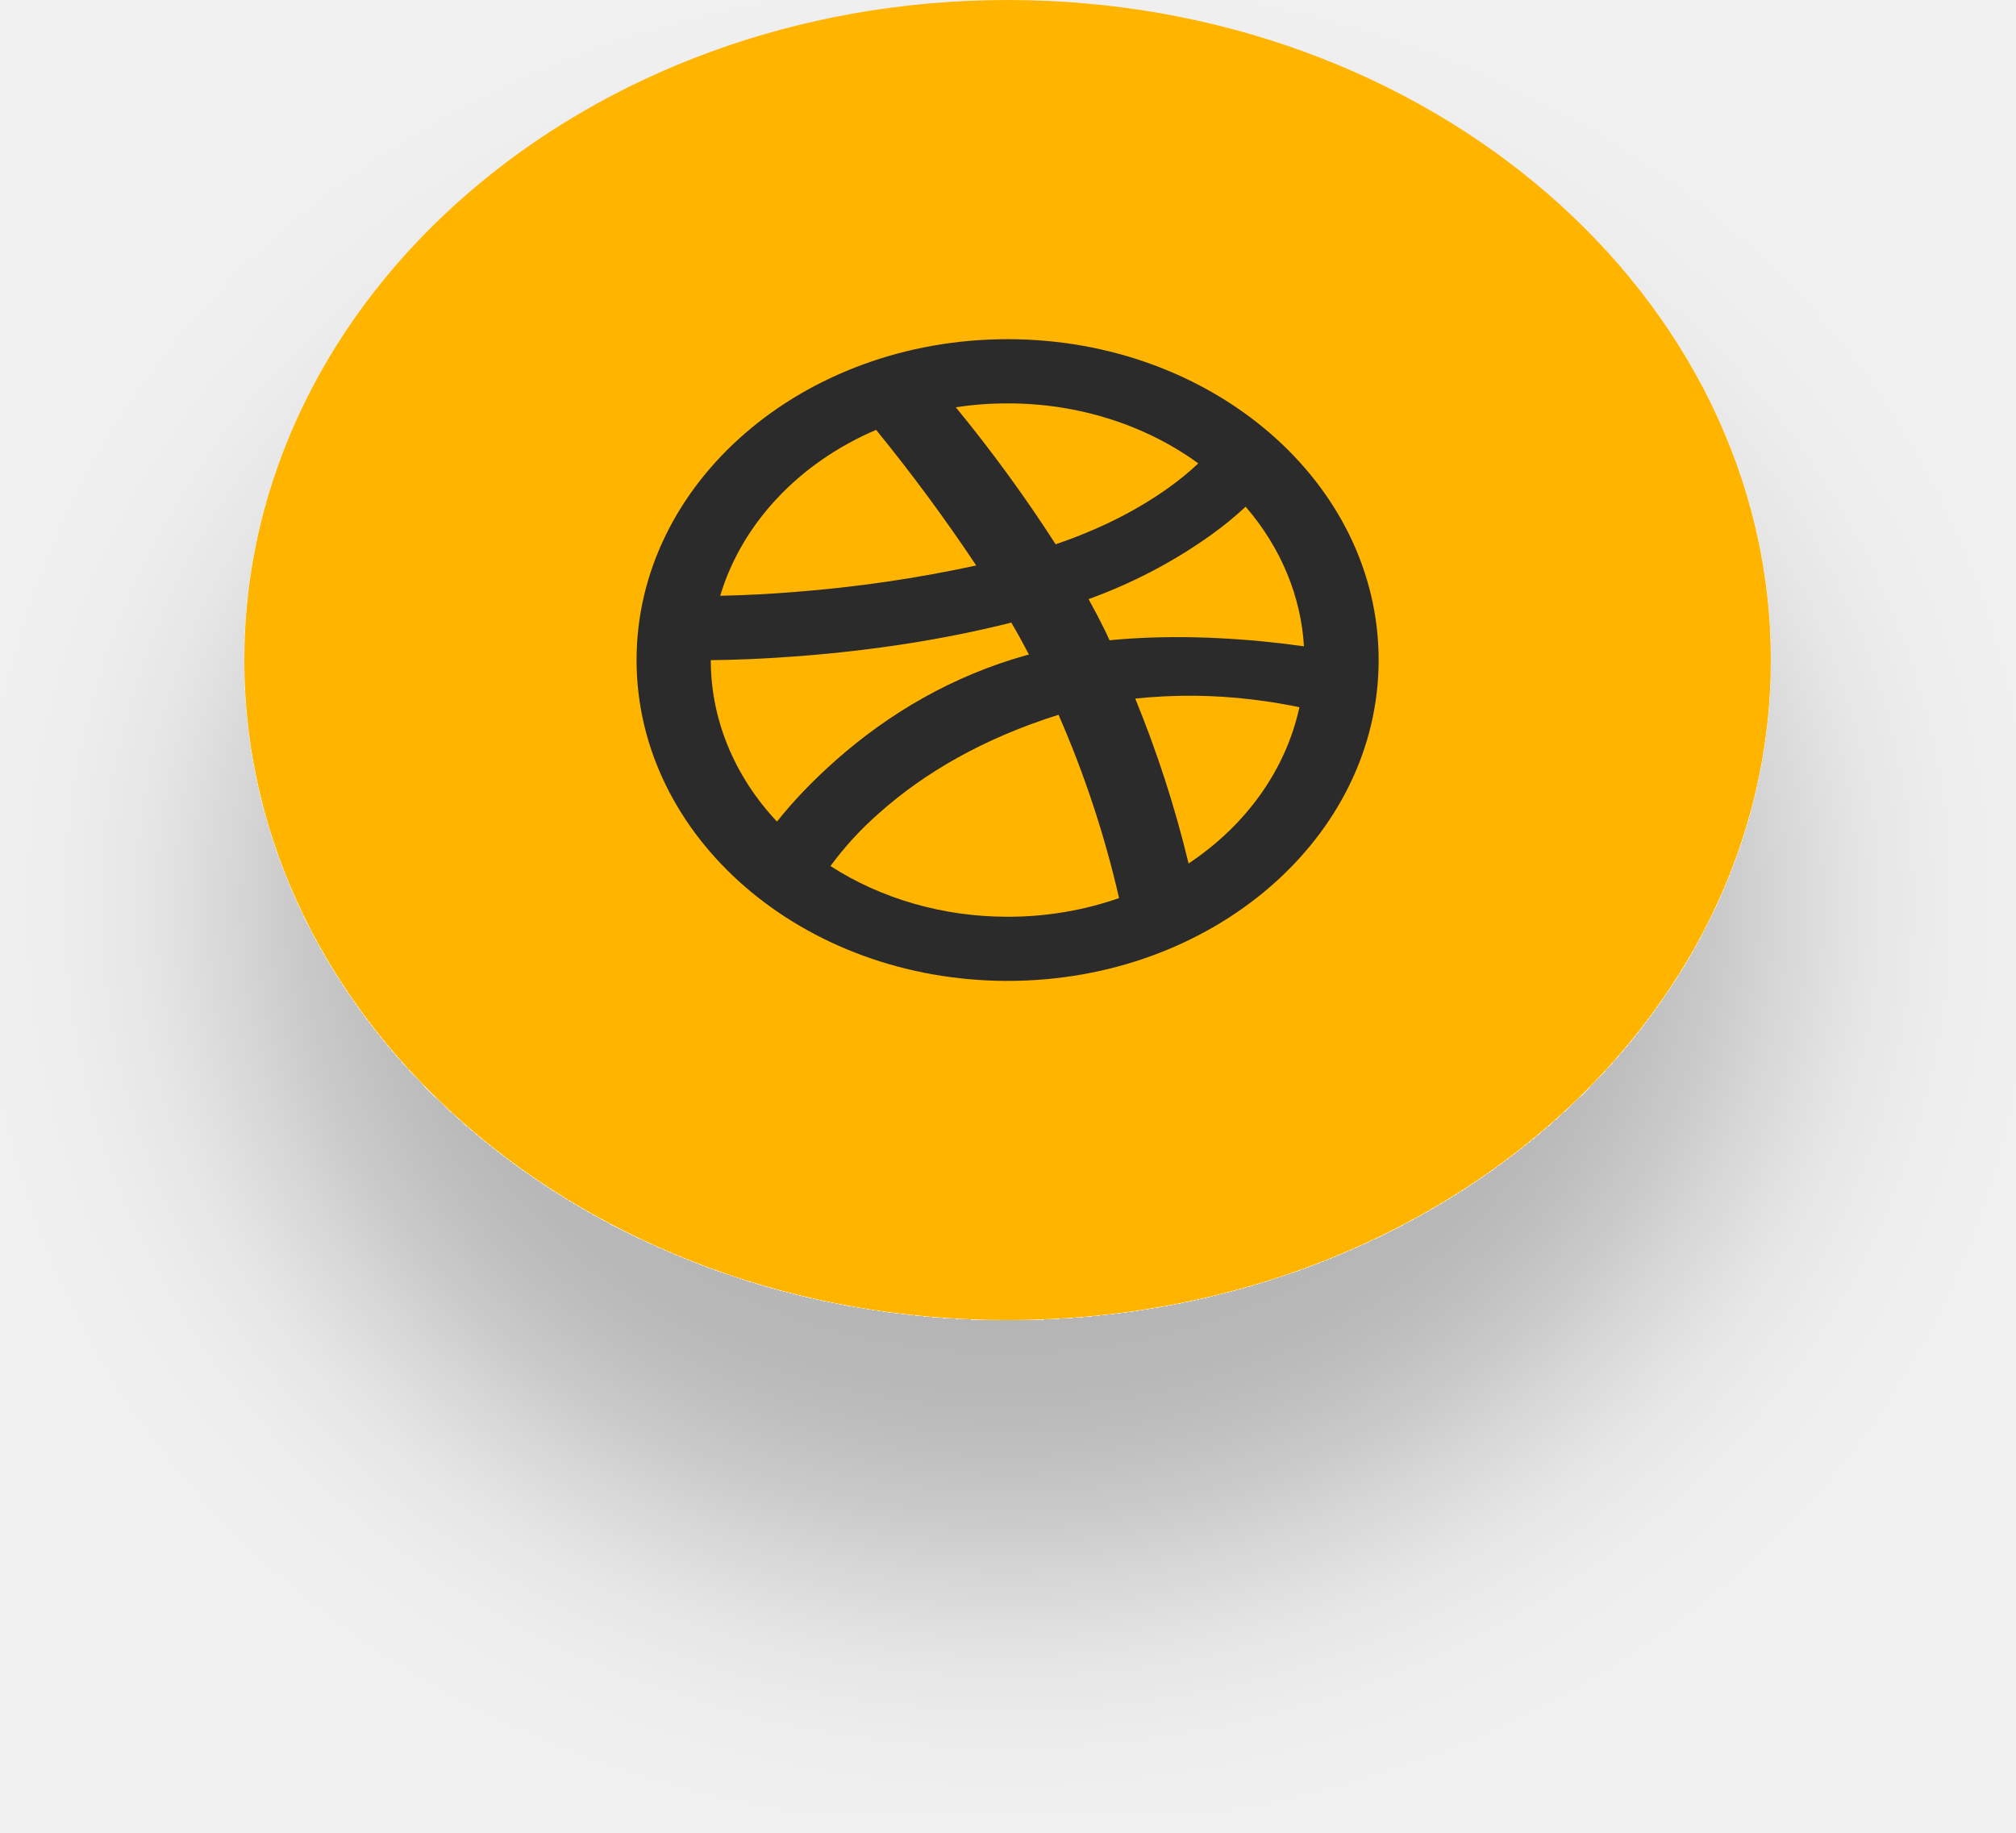
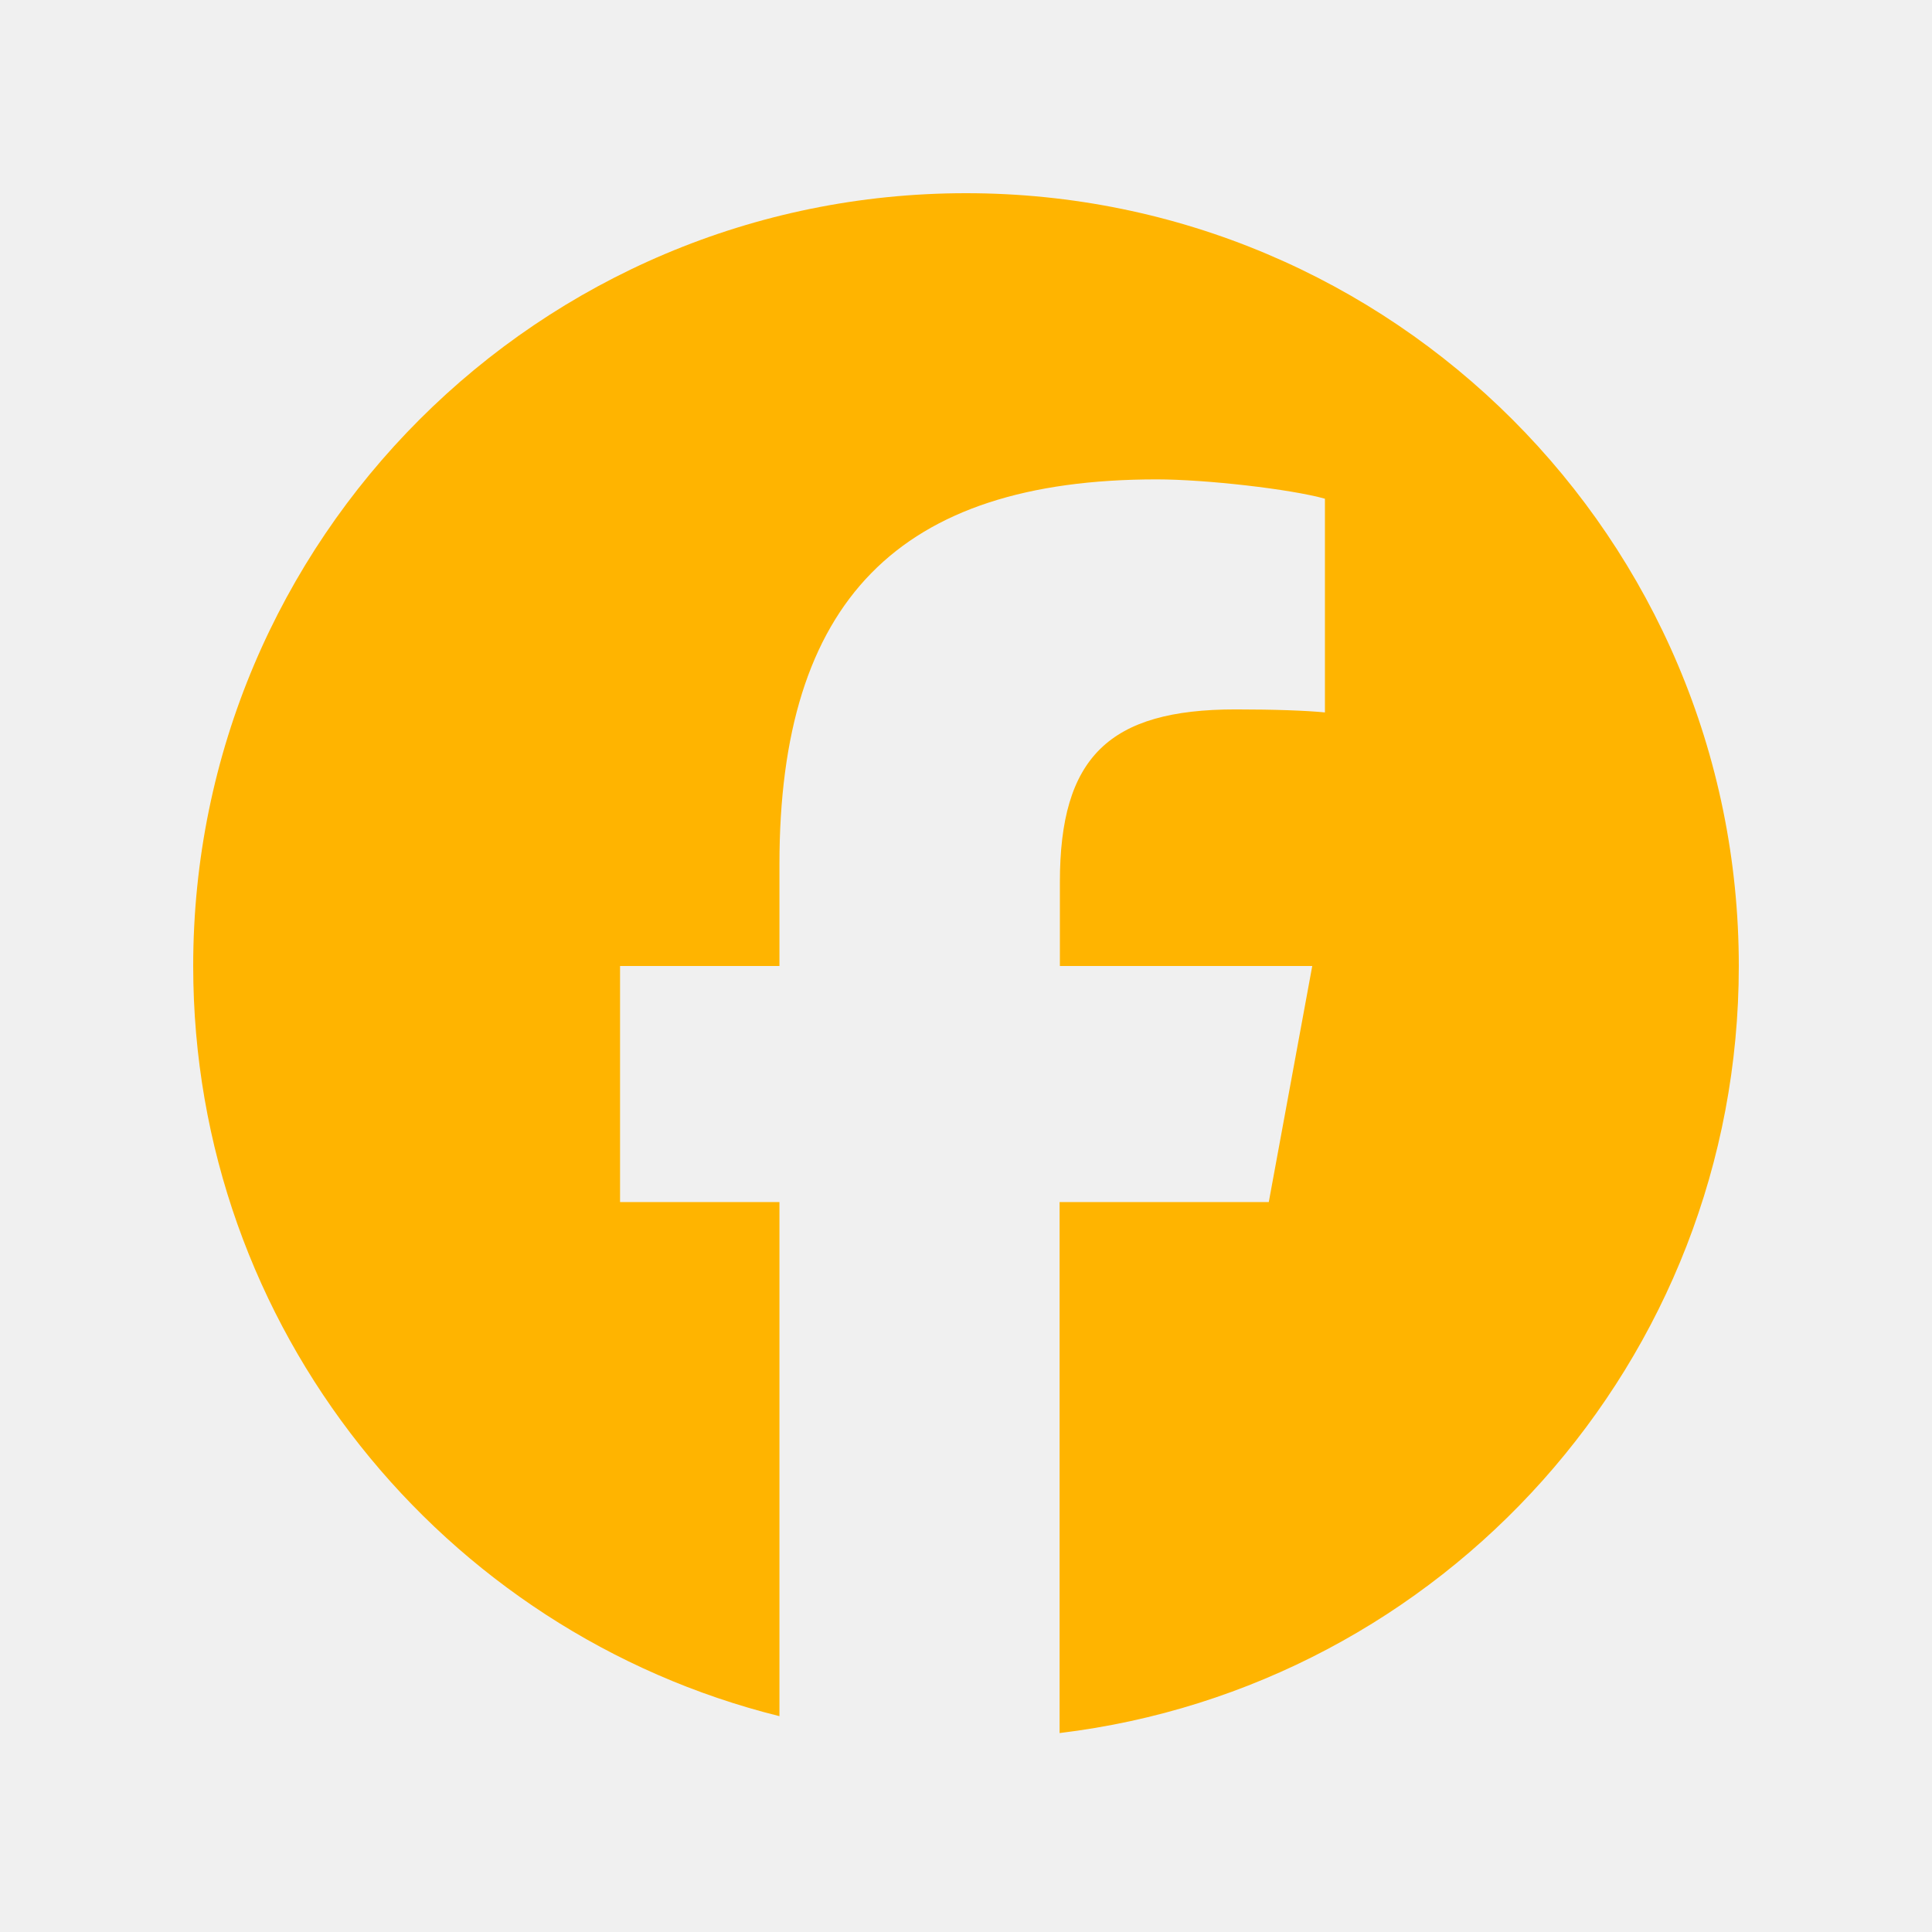
- <svg xmlns="http://www.w3.org/2000/svg" width="33" height="30" viewBox="0 0 33 30" fill="none">
-   <g filter="url(#filter0_d_2_476)">
-     <ellipse cx="16.493" cy="10.804" rx="12.493" ry="10.804" fill="#FFB400" />
-     <g clip-path="url(#clip0_2_476)">
-       <path d="M21.345 10.579C21.295 9.753 20.963 8.957 20.39 8.294C20.215 8.457 20.029 8.61 19.831 8.751C19.224 9.187 18.547 9.543 17.819 9.807C17.921 9.991 18.014 10.169 18.096 10.337V10.338C18.119 10.385 18.141 10.433 18.162 10.48C19.082 10.391 20.051 10.424 20.991 10.533C21.116 10.548 21.233 10.564 21.345 10.579ZM15.646 6.667C16.238 7.388 16.783 8.137 17.28 8.909C18.023 8.656 18.637 8.337 19.132 7.981C19.303 7.859 19.465 7.727 19.615 7.585C18.741 6.949 17.635 6.601 16.494 6.603C16.209 6.602 15.926 6.624 15.646 6.666V6.667ZM11.789 9.752C12.202 9.743 12.616 9.722 13.028 9.688C14.023 9.611 15.011 9.466 15.98 9.256C15.473 8.495 14.926 7.754 14.341 7.036C13.715 7.304 13.163 7.685 12.723 8.154C12.283 8.623 11.964 9.168 11.789 9.752ZM12.718 13.449C12.954 13.151 13.263 12.816 13.674 12.451C14.557 11.669 15.6 11.06 16.806 10.723L16.843 10.714C16.743 10.523 16.649 10.352 16.554 10.191C15.439 10.472 14.265 10.648 13.094 10.739C12.524 10.783 12.012 10.803 11.635 10.806C11.634 11.768 12.017 12.702 12.719 13.449H12.718ZM18.318 14.699C18.084 13.677 17.753 12.674 17.327 11.7C16.111 12.082 15.143 12.64 14.394 13.306C14.092 13.57 13.824 13.862 13.594 14.176C14.431 14.716 15.449 15.007 16.494 15.006C17.119 15.007 17.739 14.903 18.318 14.7V14.699ZM19.456 14.134C20.404 13.504 21.05 12.593 21.27 11.576C21.063 11.532 20.802 11.487 20.514 11.452C19.874 11.373 19.224 11.367 18.583 11.435C18.944 12.317 19.236 13.219 19.456 14.135V14.134ZM16.494 16.056C13.139 16.056 10.42 13.705 10.42 10.804C10.42 7.904 13.139 5.552 16.494 5.552C19.848 5.552 22.567 7.904 22.567 10.804C22.567 13.705 19.848 16.056 16.494 16.056Z" fill="#2B2B2B" />
-     </g>
-   </g>
-   <defs>
-     <filter id="filter0_d_2_476" x="0" y="0" width="32.986" height="29.608" filterUnits="userSpaceOnUse" color-interpolation-filters="sRGB">
-       <feFlood flood-opacity="0" result="BackgroundImageFix" />
-       <feColorMatrix in="SourceAlpha" type="matrix" values="0 0 0 0 0 0 0 0 0 0 0 0 0 0 0 0 0 0 127 0" result="hardAlpha" />
-       <feOffset dy="4" />
-       <feGaussianBlur stdDeviation="2" />
-       <feComposite in2="hardAlpha" operator="out" />
-       <feColorMatrix type="matrix" values="0 0 0 0 0 0 0 0 0 0 0 0 0 0 0 0 0 0 0.25 0" />
-       <feBlend mode="normal" in2="BackgroundImageFix" result="effect1_dropShadow_2_476" />
-       <feBlend mode="normal" in="SourceGraphic" in2="effect1_dropShadow_2_476" result="shape" />
-     </filter>
-     <clipPath id="clip0_2_476">
-       <rect width="14.575" height="12.605" fill="white" transform="translate(9.20557 4.50195)" />
-     </clipPath>
-   </defs>
+ <svg xmlns="http://www.w3.org/2000/svg" viewBox="0 0 640 640">
+   <path fill="rgb(255, 180, 0)" d="M576 320C576 178.6 461.4 64 320 64C178.6 64 64 178.6 64 320C64 440 146.7 540.8 258.2 568.5L258.2 398.2L205.4 398.2L205.4 320L258.2 320L258.2 286.3C258.2 199.2 297.6 158.8 383.2 158.8C399.4 158.8 427.4 162 438.9 165.2L438.9 236C432.9 235.4 422.4 235 409.3 235C367.3 235 351.1 250.9 351.1 292.2L351.1 320L434.7 320L420.3 398.2L351 398.2L351 574.1C477.8 558.8 576 450.9 576 320z" />
</svg>
